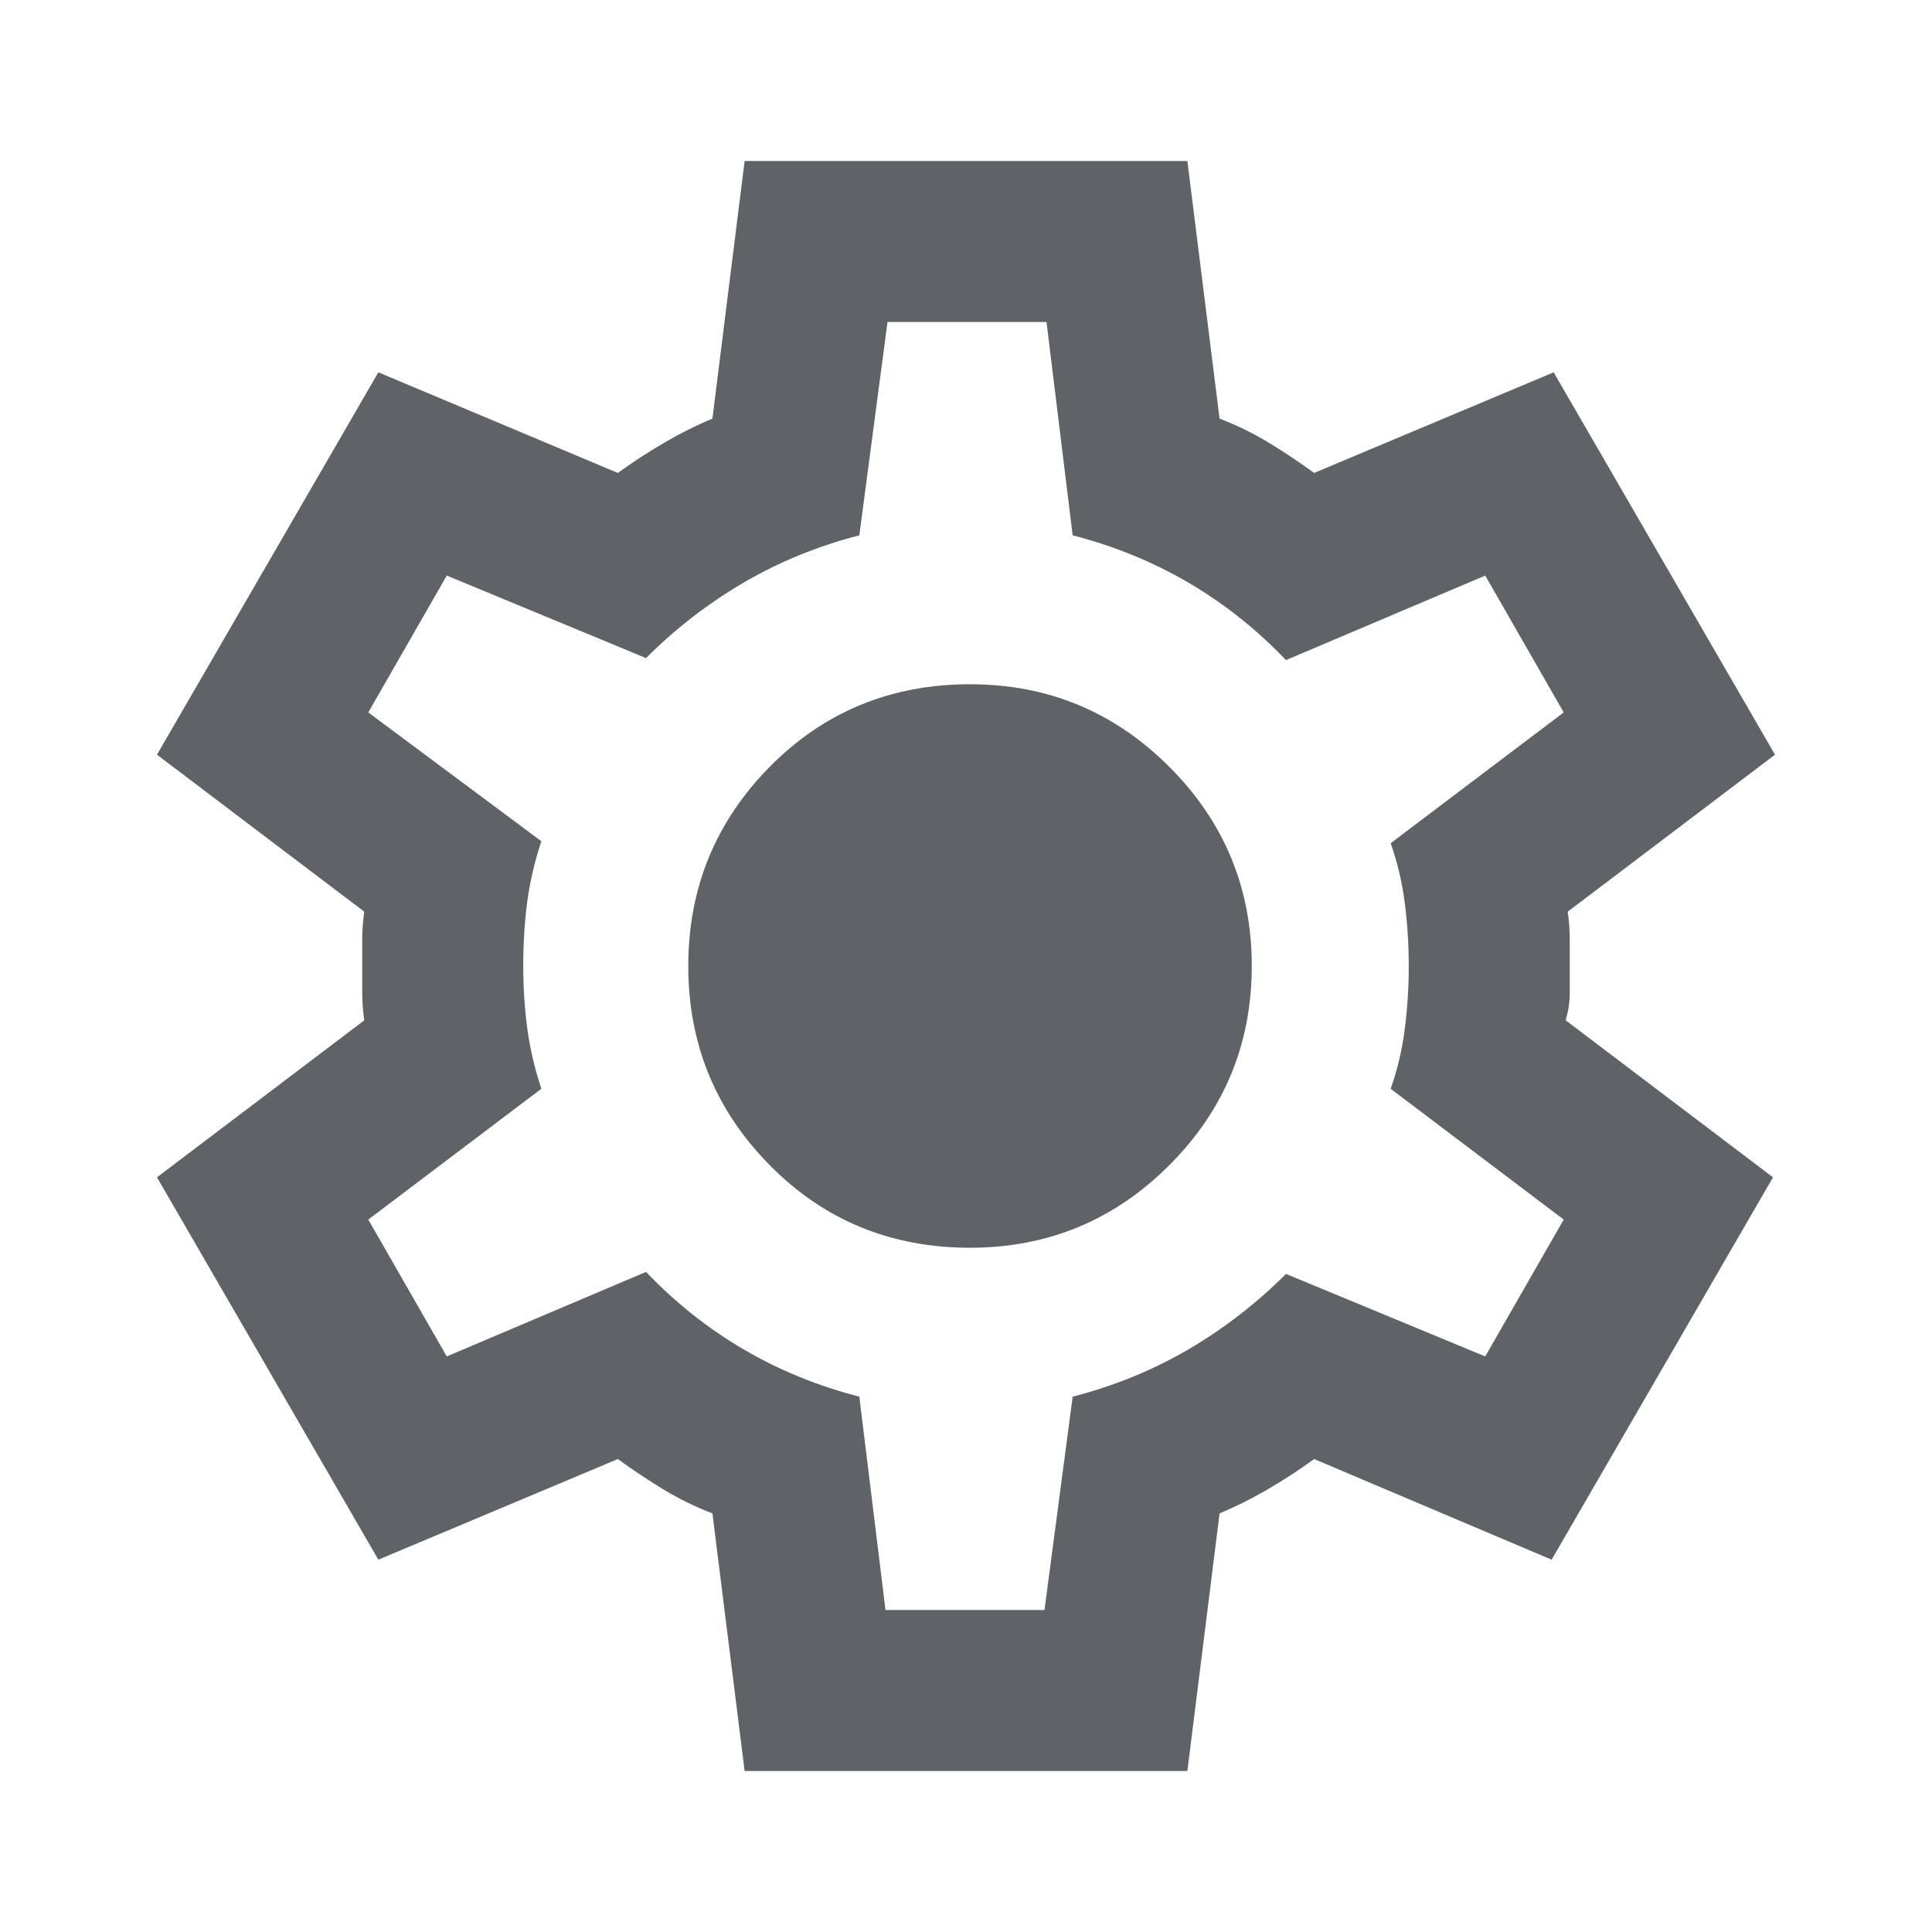
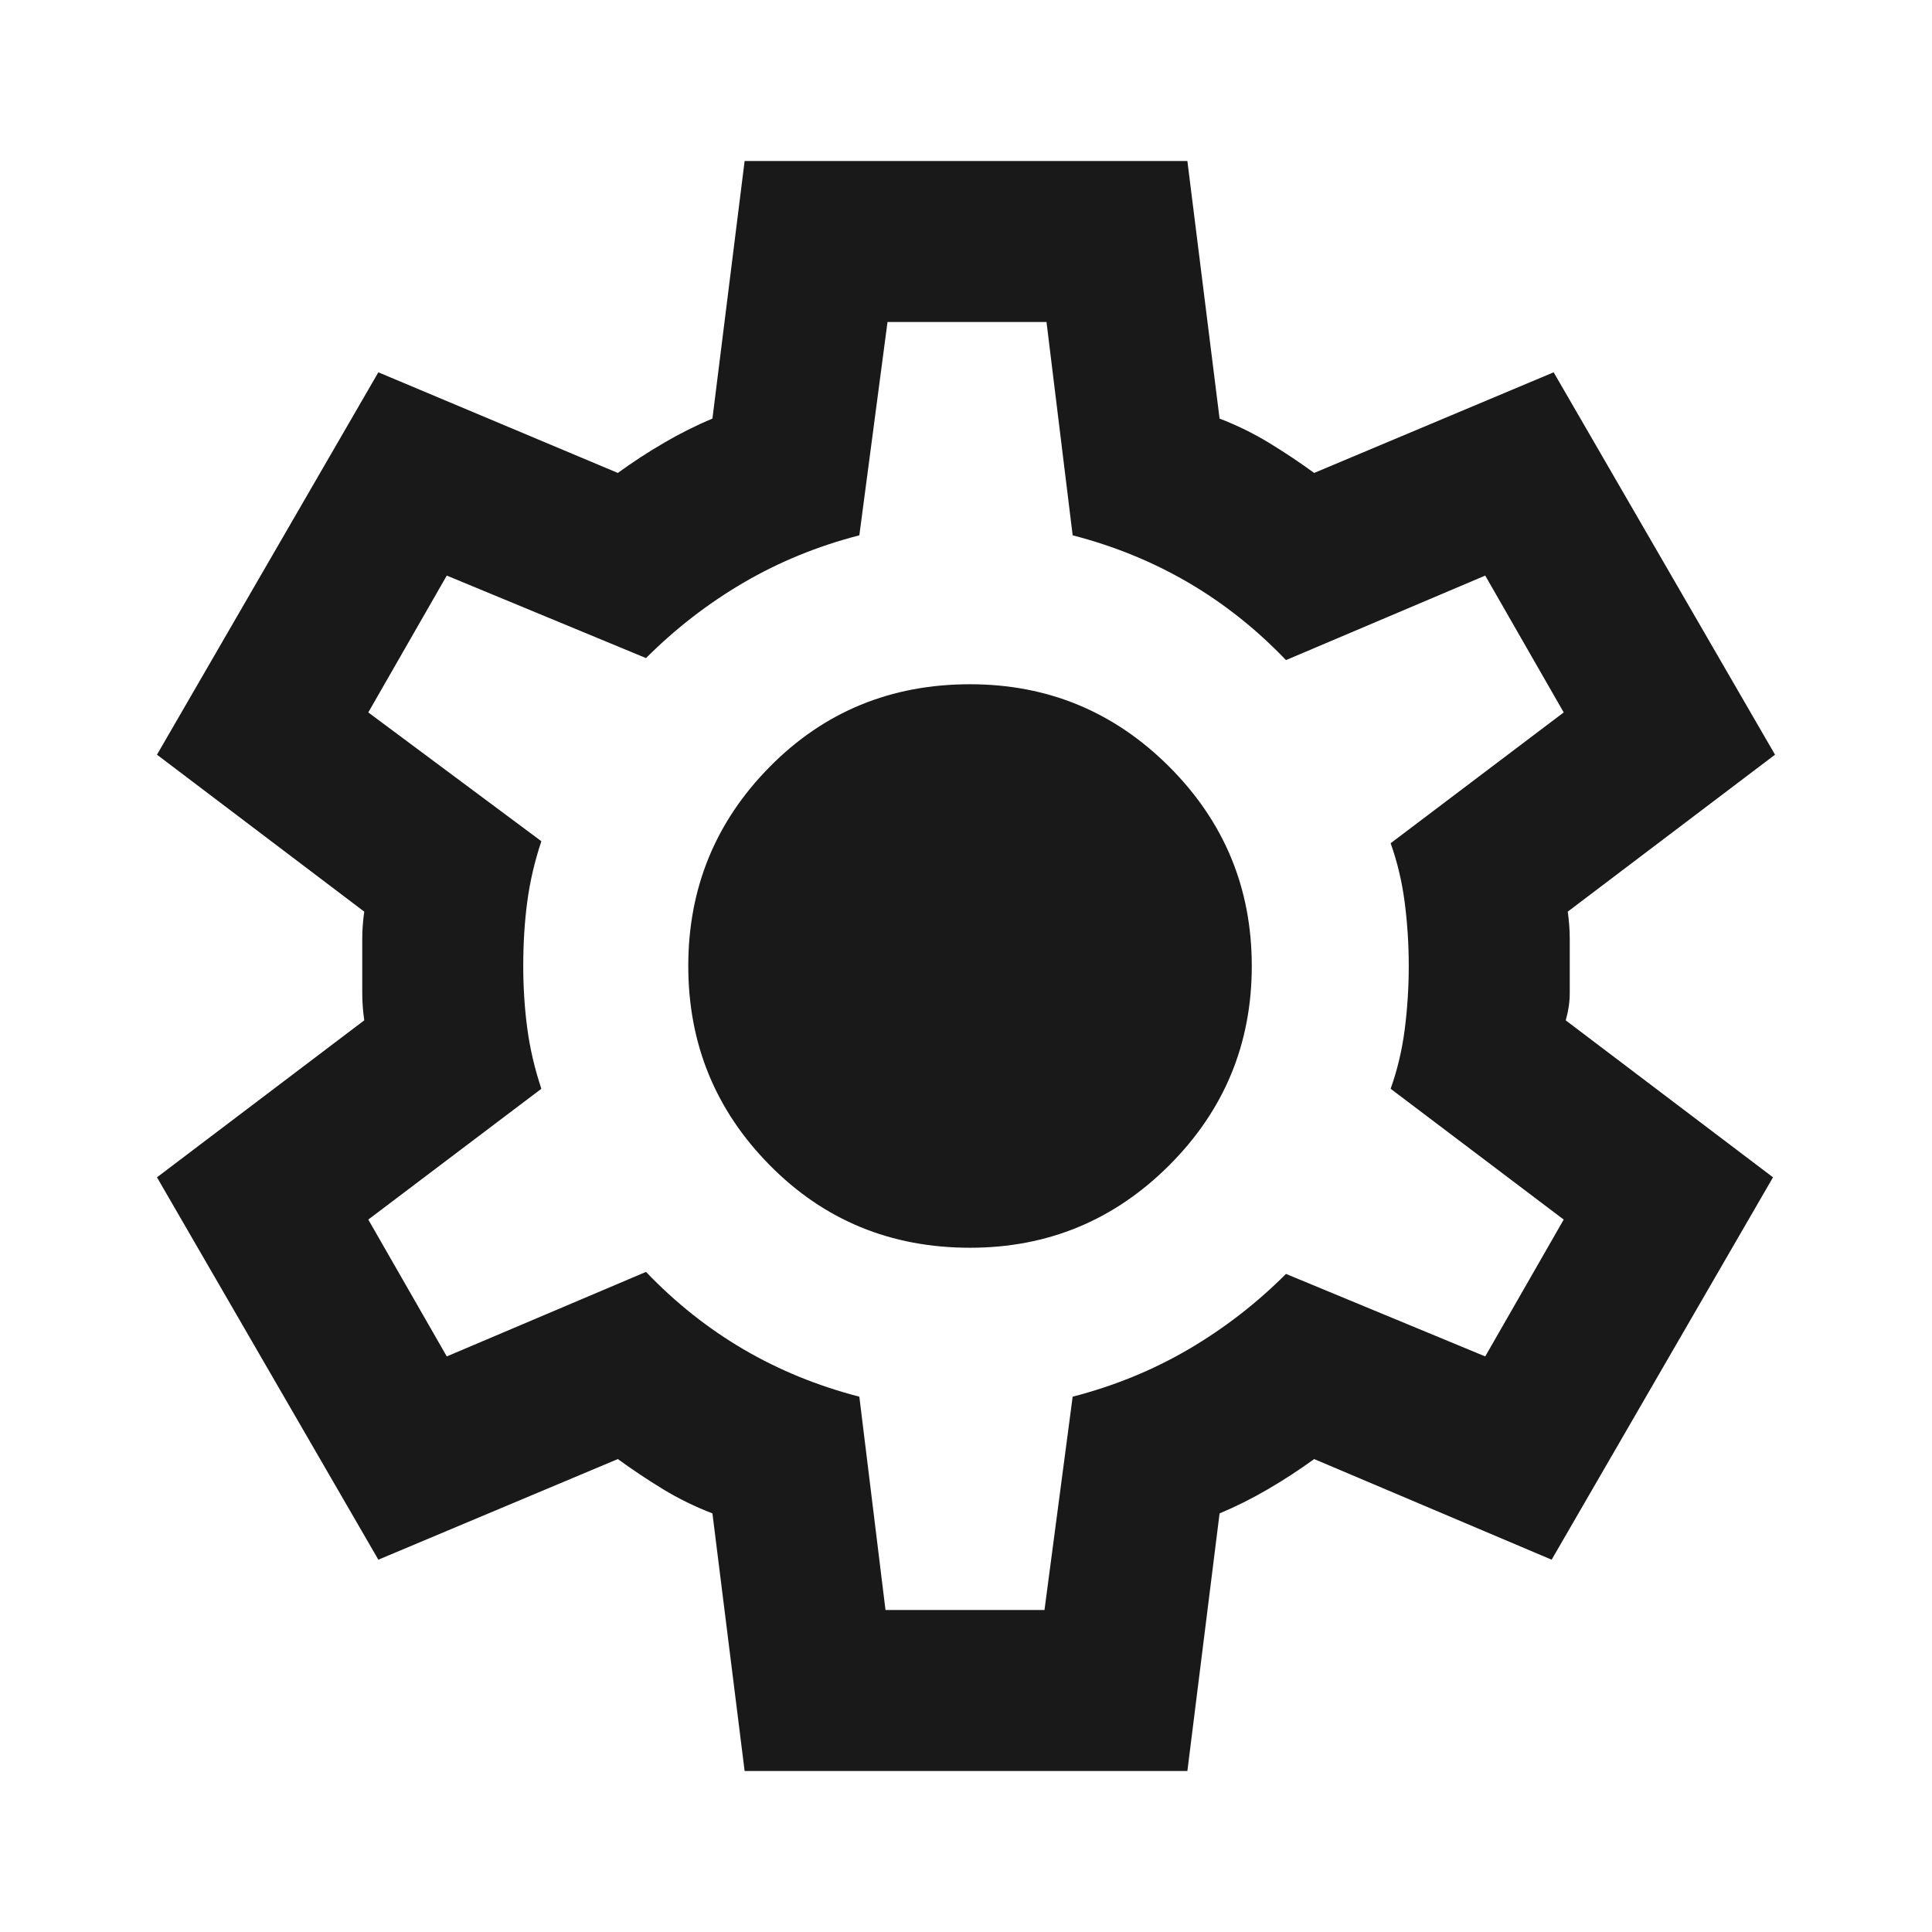
- <svg xmlns="http://www.w3.org/2000/svg" height="24px" viewBox="0 -960 960 960" width="24px" fill="#5f6368">
+ <svg xmlns="http://www.w3.org/2000/svg" height="32px" viewBox="0 -960 960 960" width="32px" fill="#191919">
  <path d="m370-80-16-128q-13-5-24.5-12T307-235l-119 50L78-375l103-78q-1-7-1-13.5v-27q0-6.5 1-13.5L78-585l110-190 119 50q11-8 23-15t24-12l16-128h220l16 128q13 5 24.5 12t22.5 15l119-50 110 190-103 78q1 7 1 13.5v27q0 6.5-2 13.5l103 78-110 190-118-50q-11 8-23 15t-24 12L590-80H370Zm70-80h79l14-106q31-8 57.5-23.5T639-327l99 41 39-68-86-65q5-14 7-29.5t2-31.5q0-16-2-31.5t-7-29.5l86-65-39-68-99 42q-22-23-48.5-38.5T533-694l-13-106h-79l-14 106q-31 8-57.5 23.5T321-633l-99-41-39 68 86 64q-5 15-7 30t-2 32q0 16 2 31t7 30l-86 65 39 68 99-42q22 23 48.5 38.5T427-266l13 106Zm42-180q58 0 99-41t41-99q0-58-41-99t-99-41q-59 0-99.5 41T342-480q0 58 40.5 99t99.5 41Zm-2-140Z" />
</svg>
